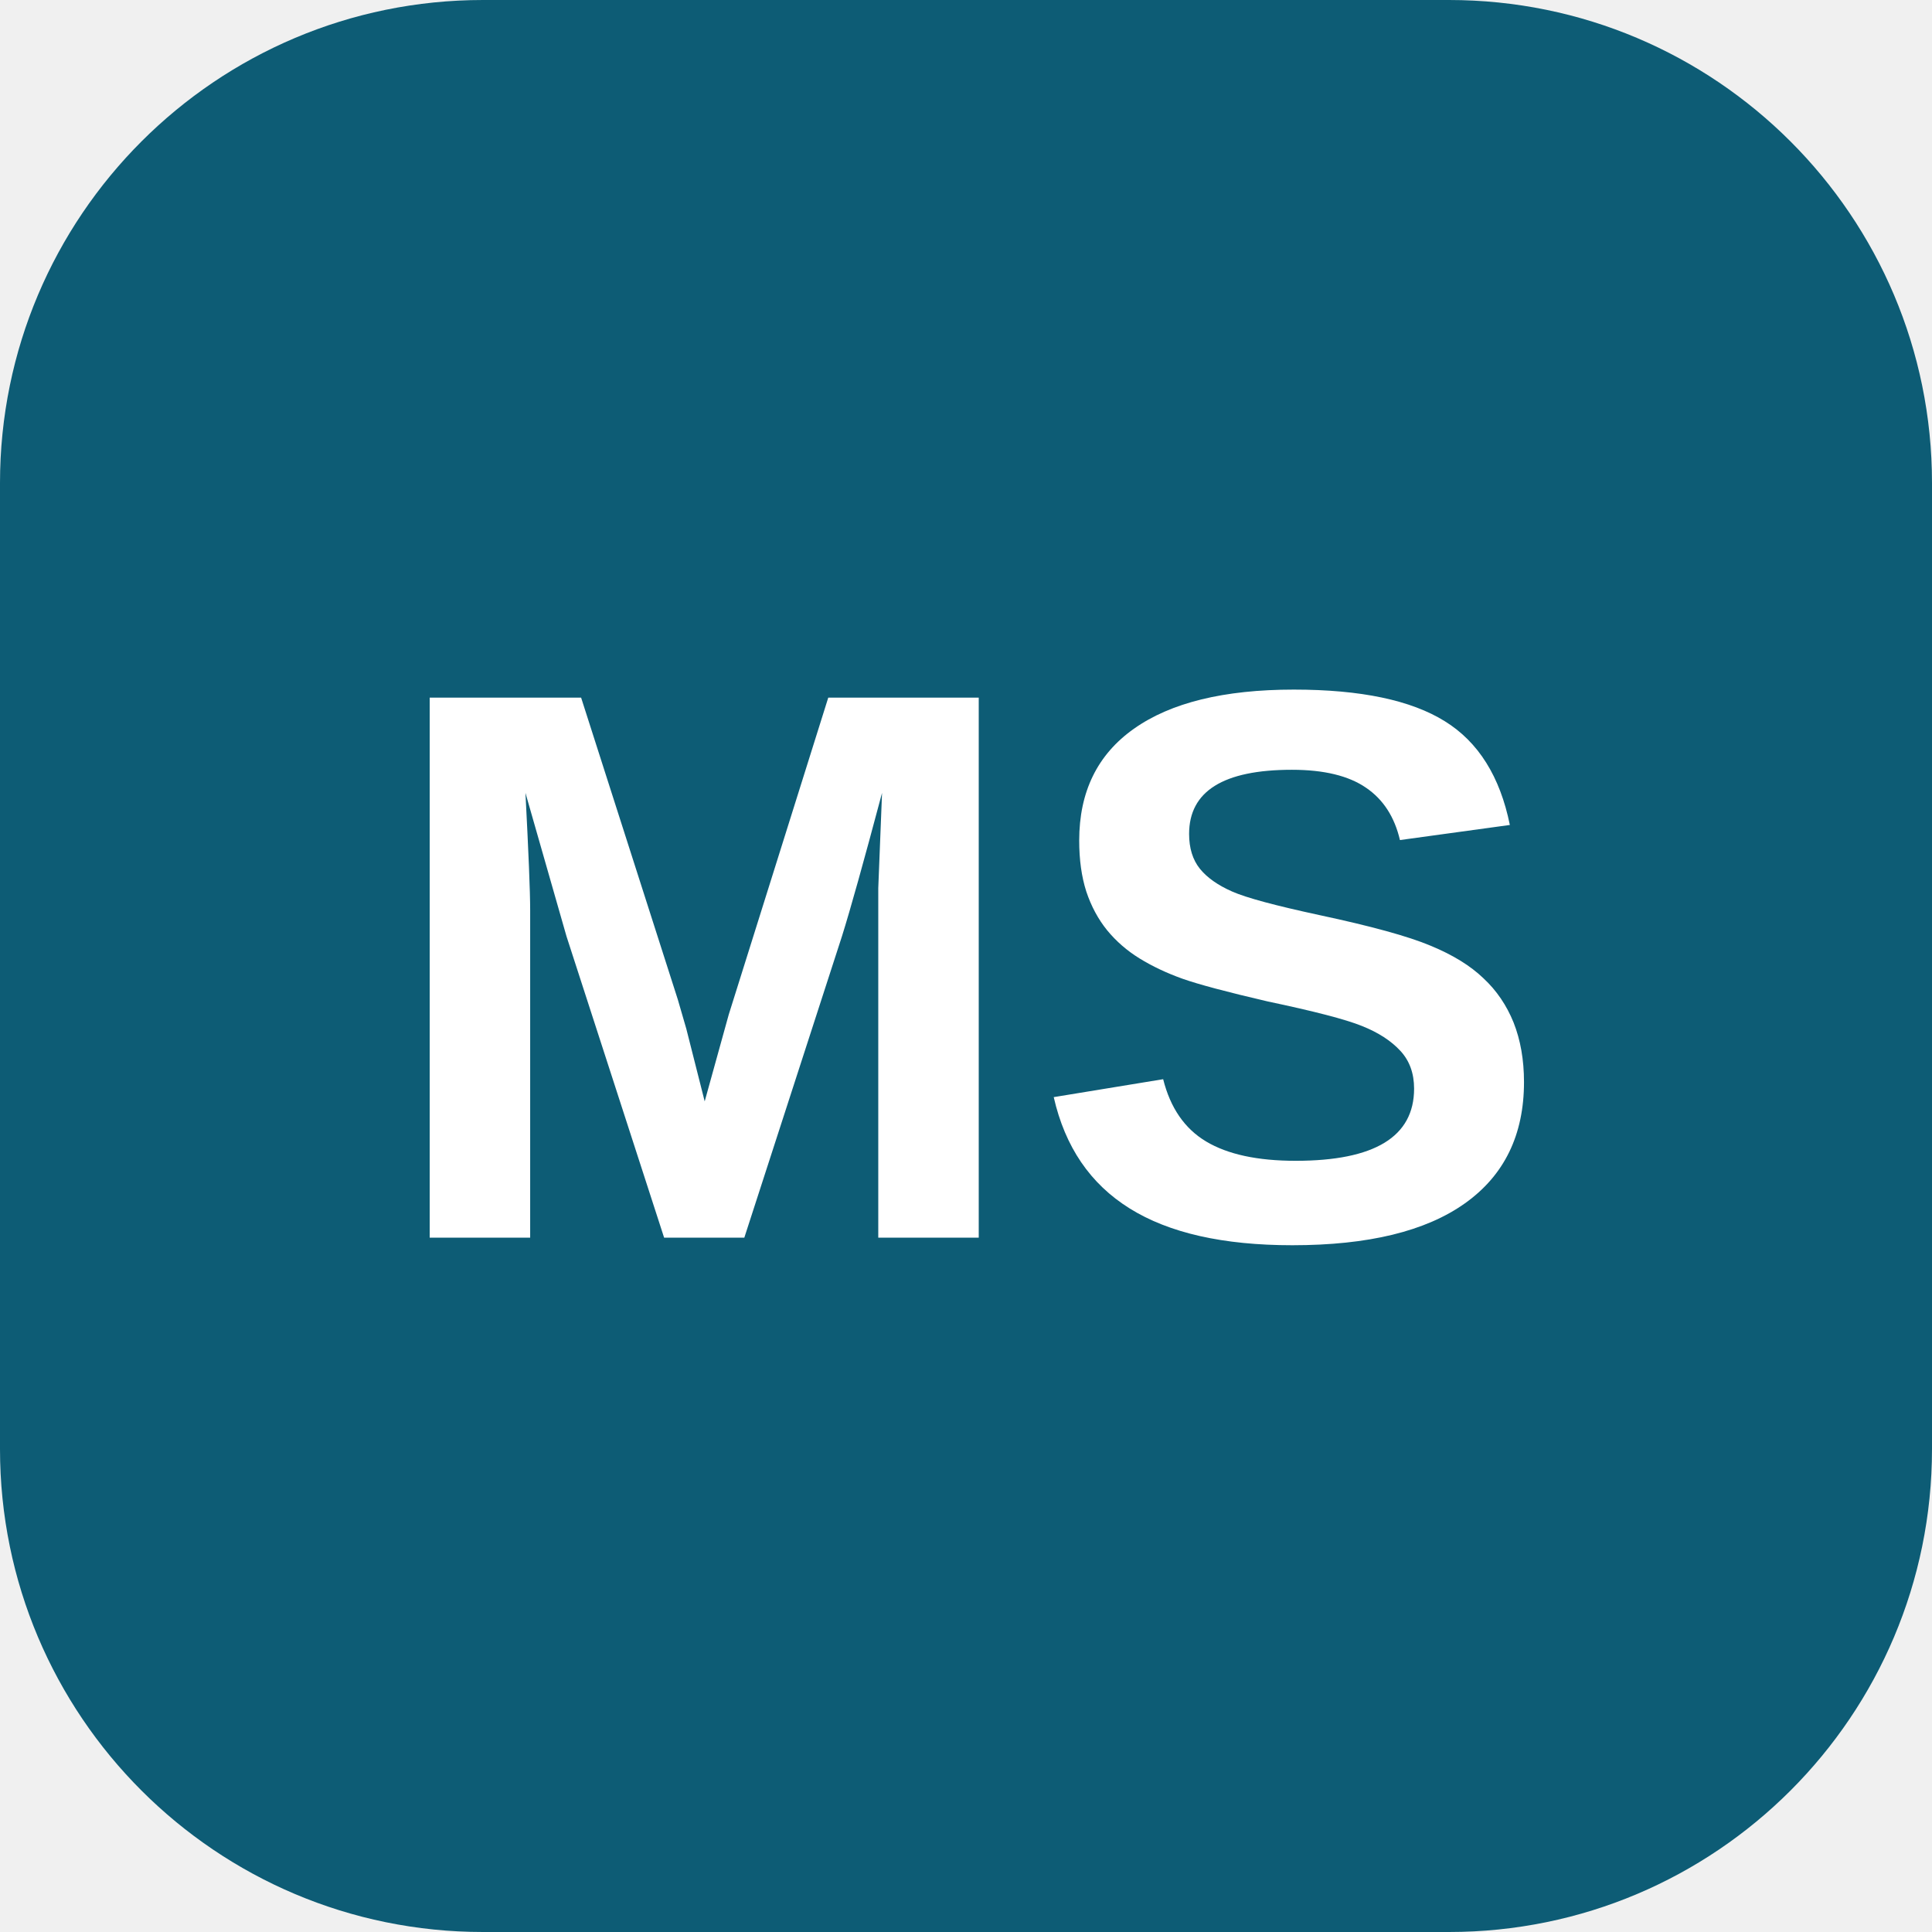
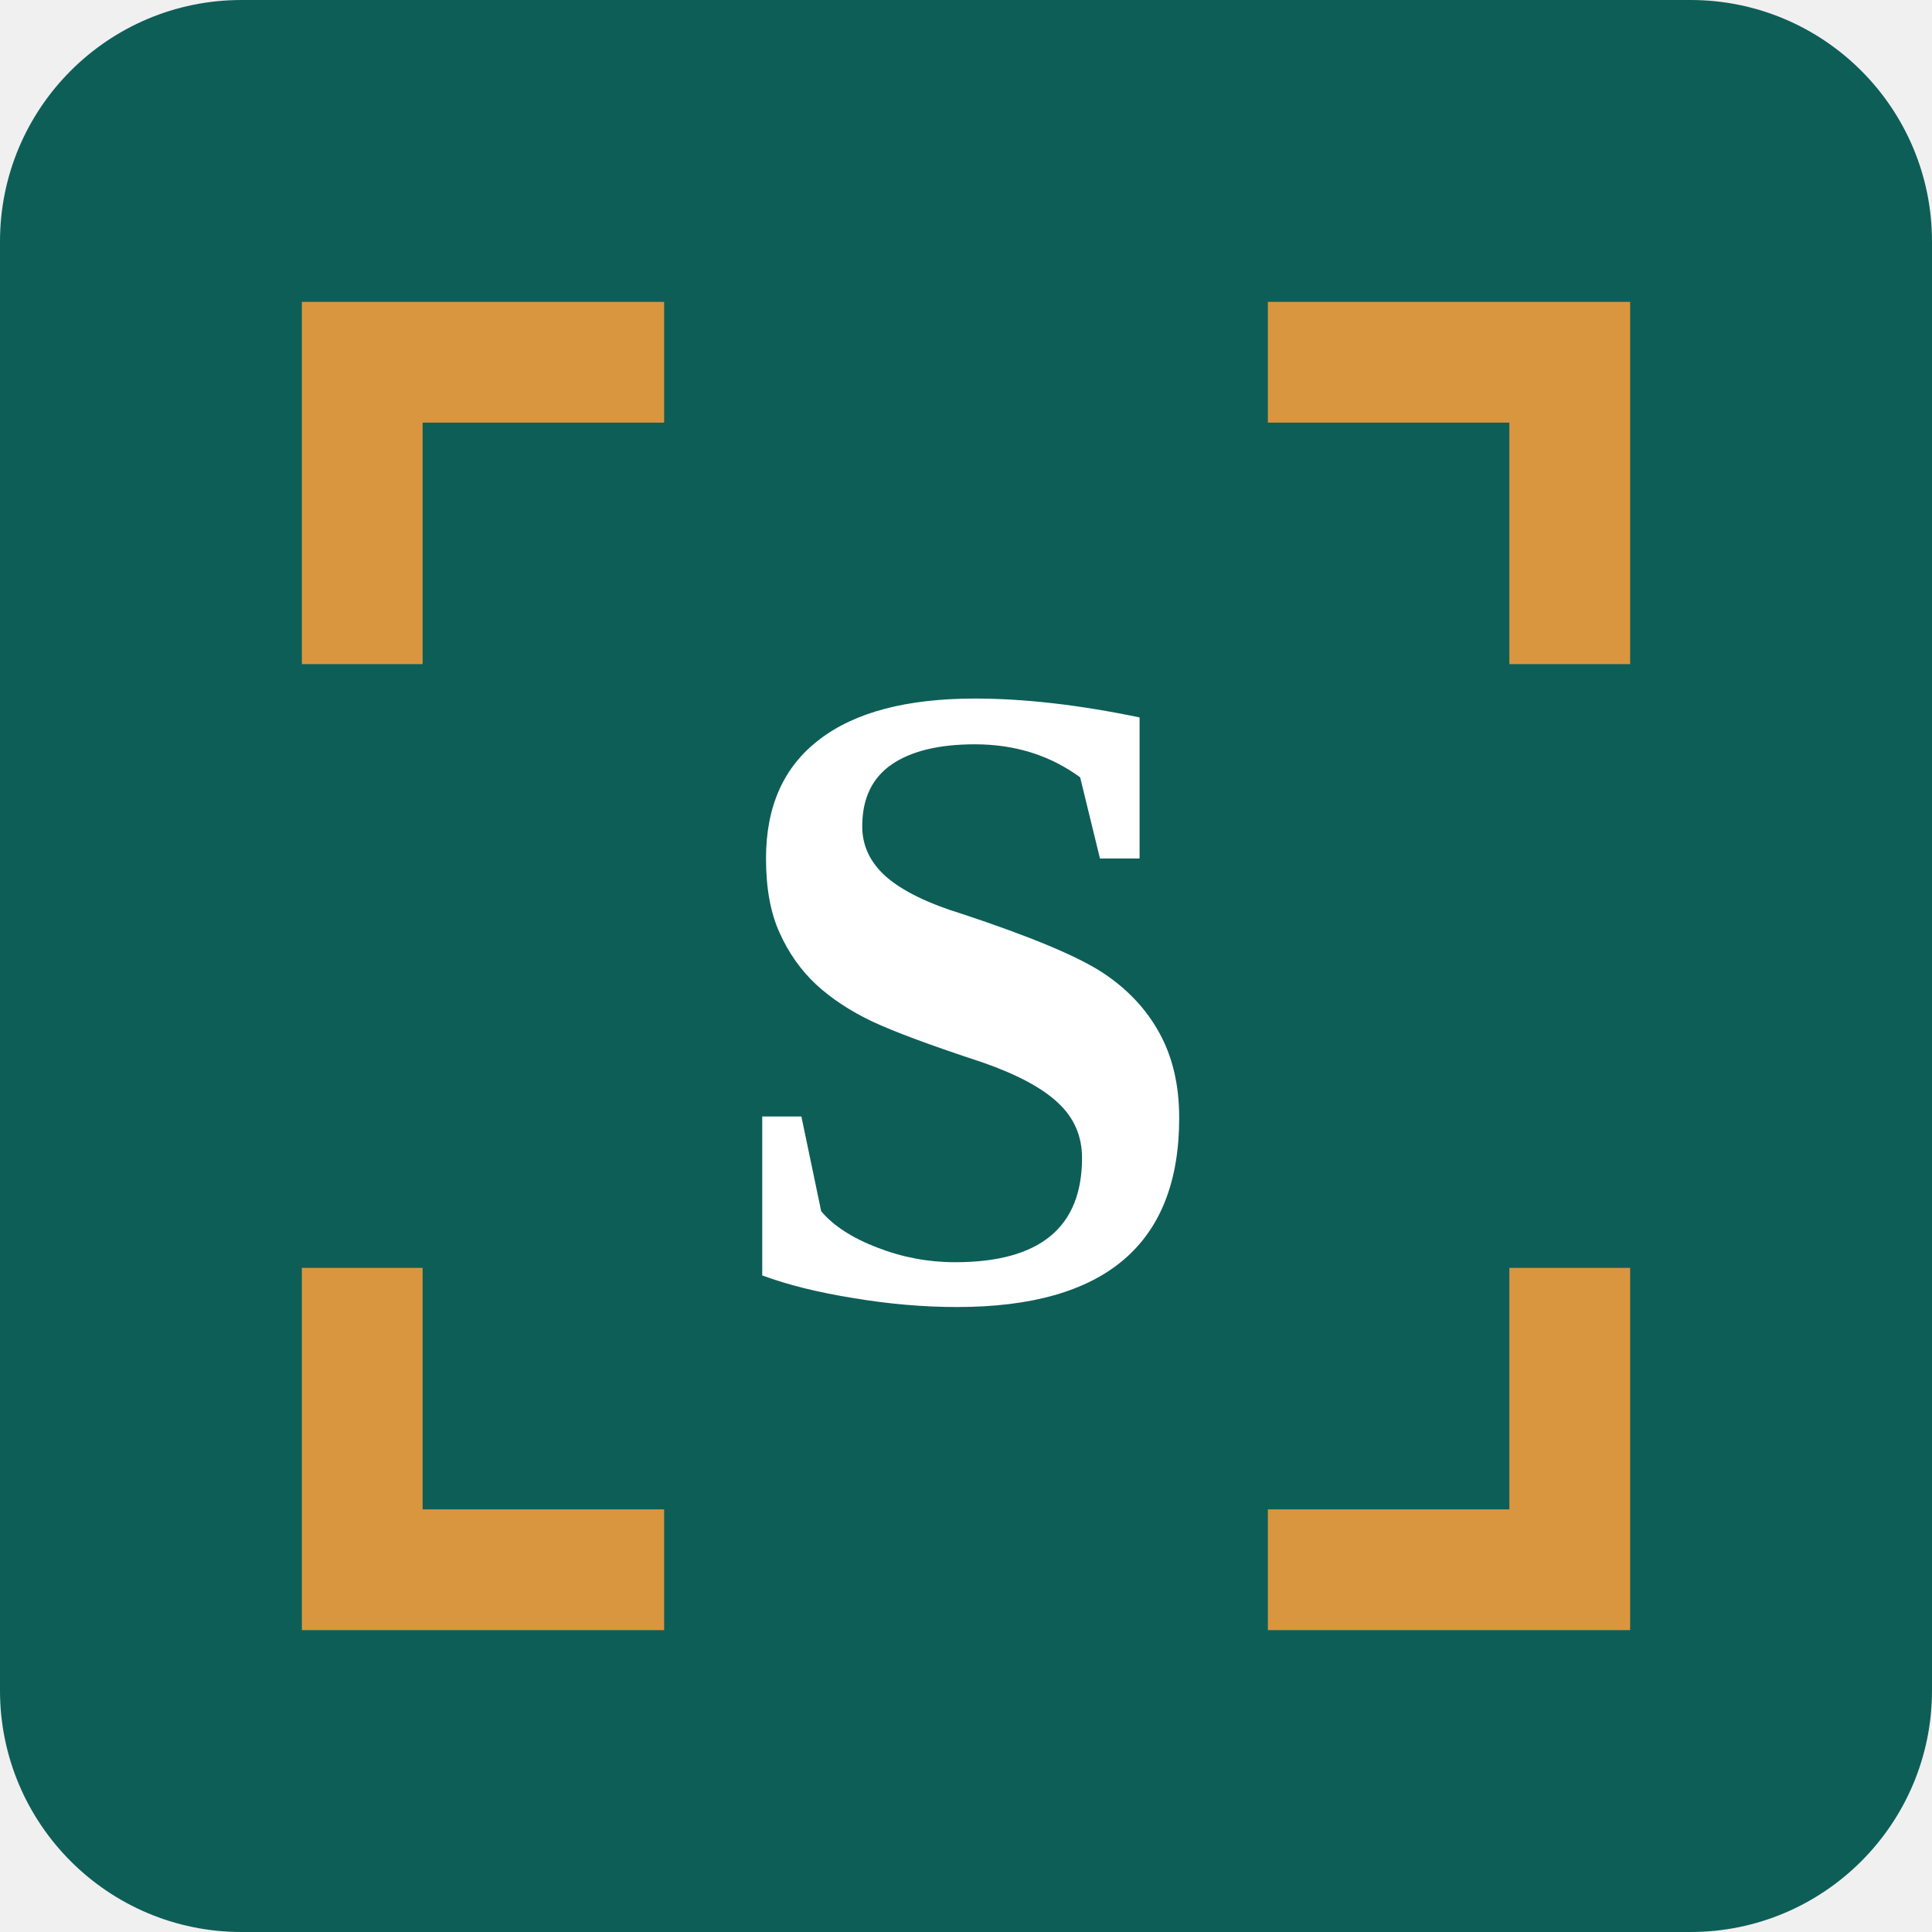
- <svg xmlns="http://www.w3.org/2000/svg" viewBox="0 0 64 64">
-   <rect width="64" height="64" rx="16" fill="#0d5c75" />
-   <text x="32" y="41" text-anchor="middle" font-family="Arial, sans-serif" font-size="26" font-weight="700" fill="white">MS</text>
+ <svg xmlns="http://www.w3.org/2000/svg" viewBox="0 0 64 64" role="img" aria-label="S">
+   <rect width="64" height="64" rx="8" fill="#0E5E58" />
+   <g fill="none" stroke="#D9963F" stroke-width="4" stroke-linecap="square">
+     <path d="M12 20V12h8" />
+     <path d="M52 20V12h-8" />
+     <path d="M12 44v8h8" />
+     <path d="M52 44v8h-8" />
+   </g>
+   <text x="32" y="43" text-anchor="middle" font-family="Georgia,'Times New Roman',serif" font-size="30" font-weight="700" fill="#FFFFFF">S</text>
</svg>
